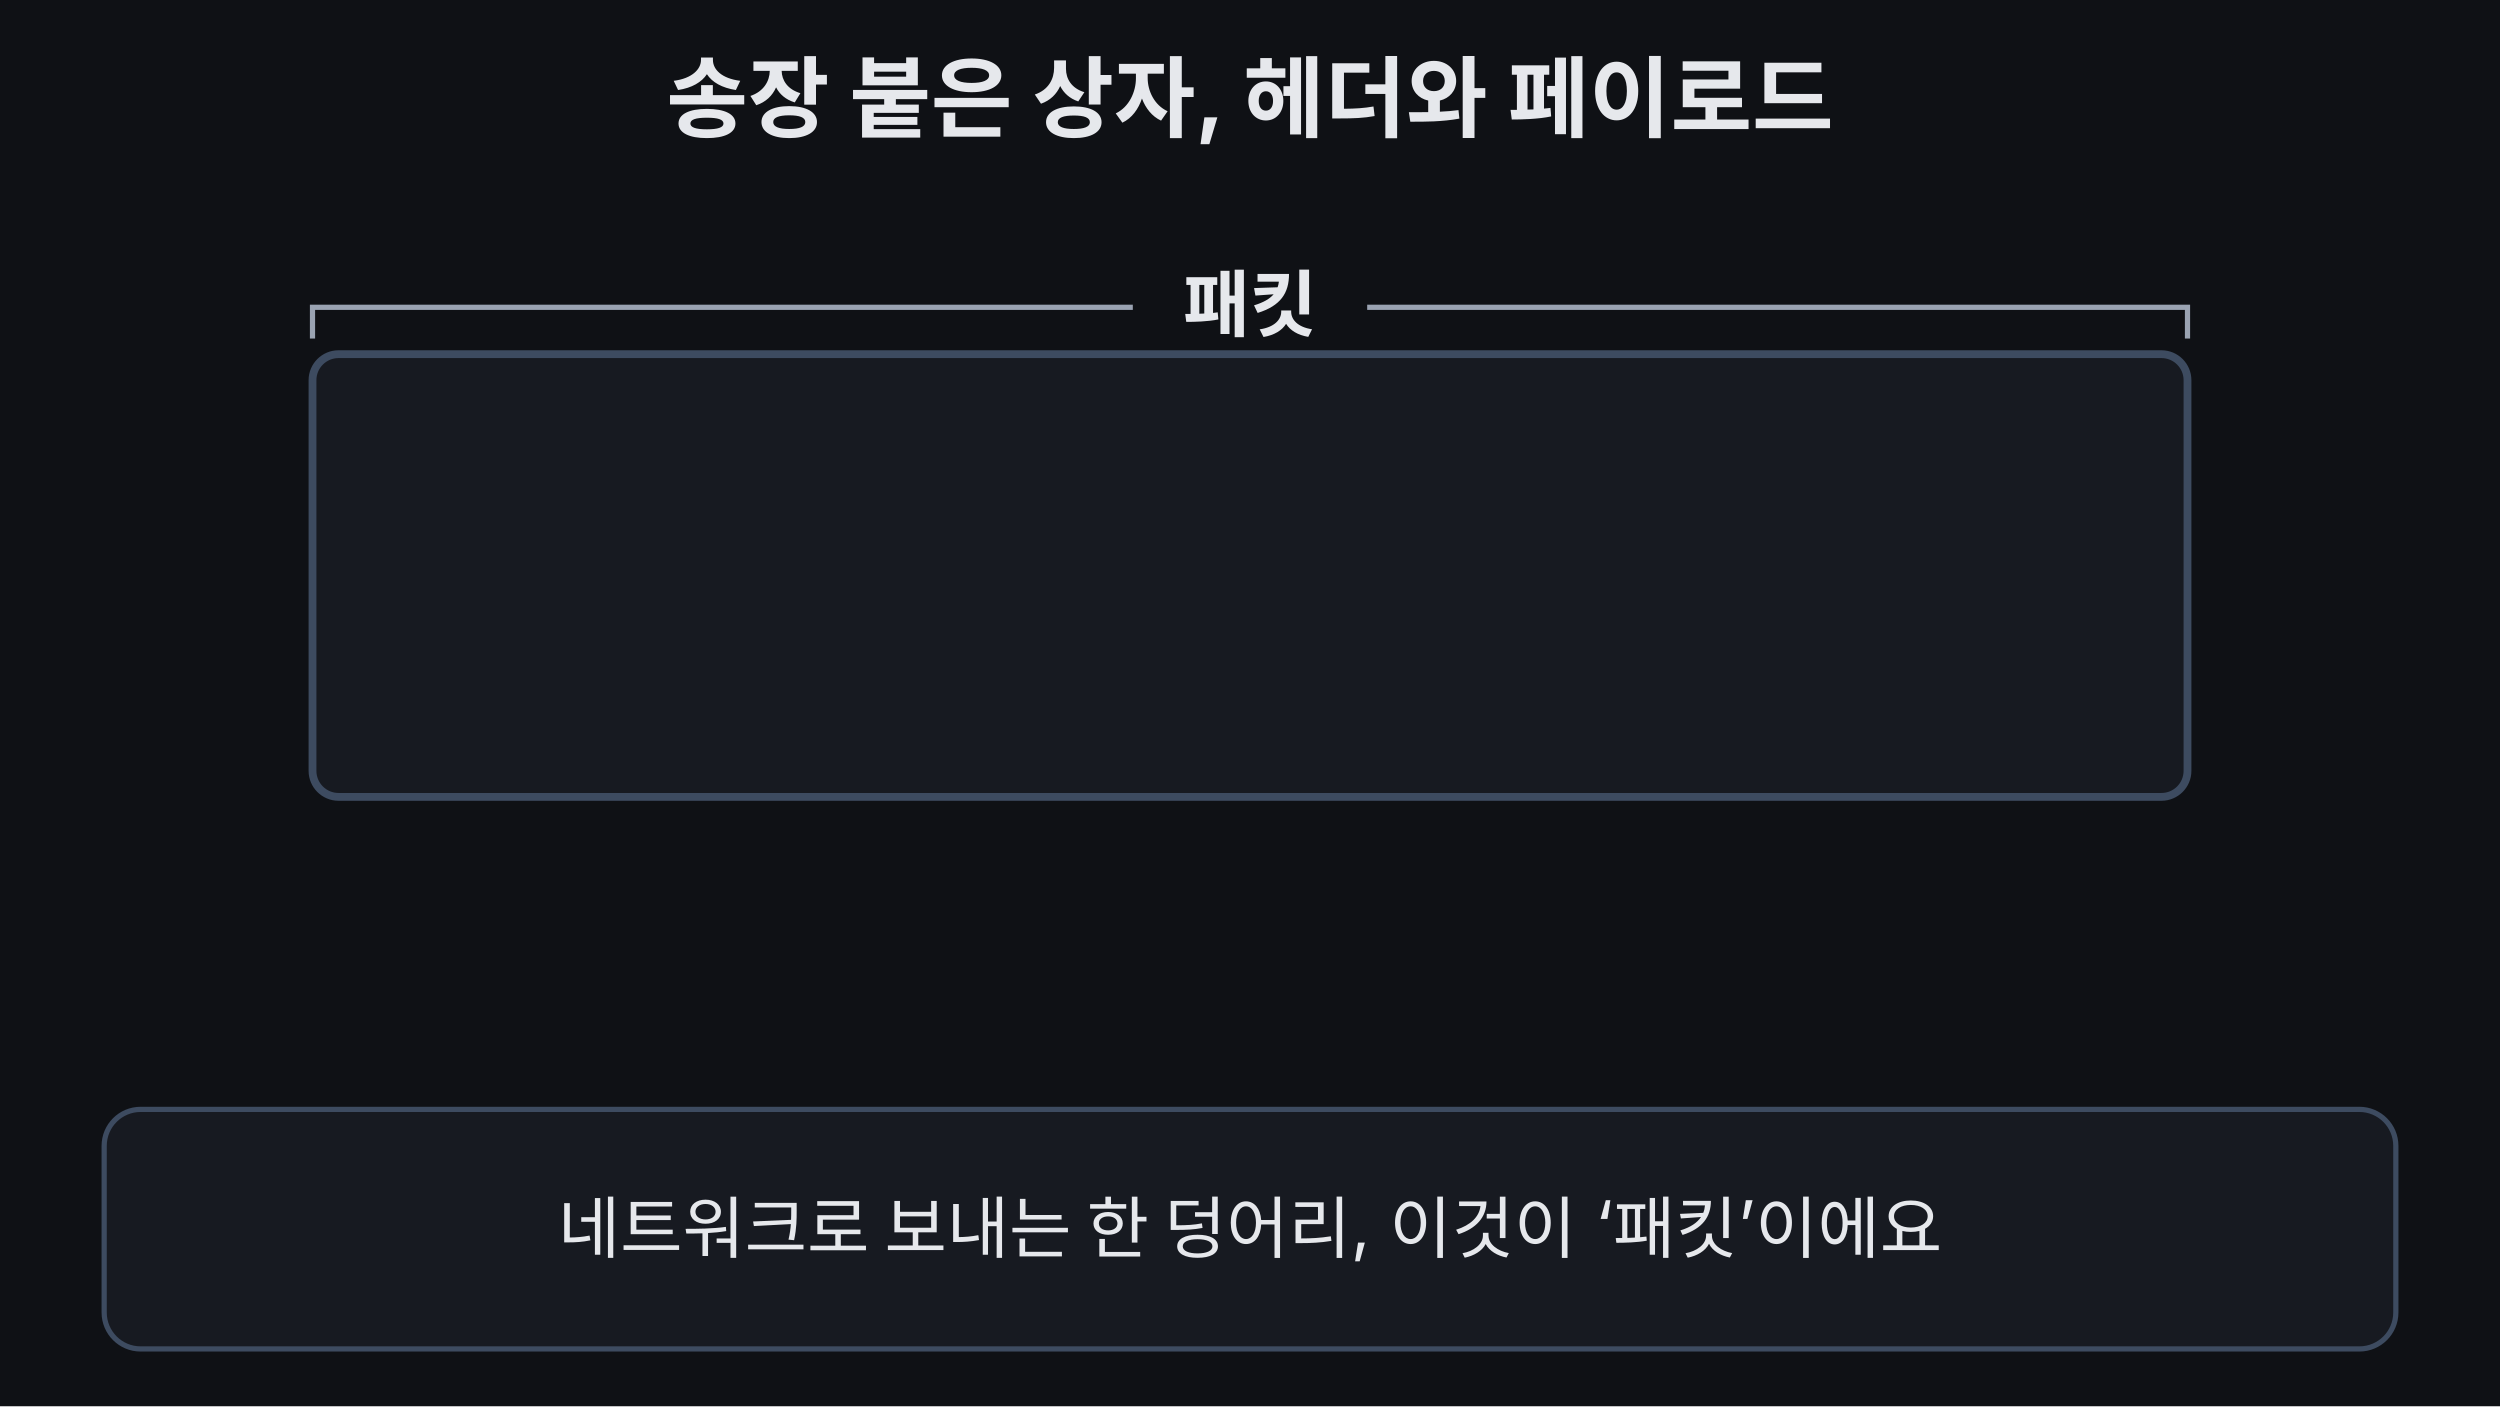
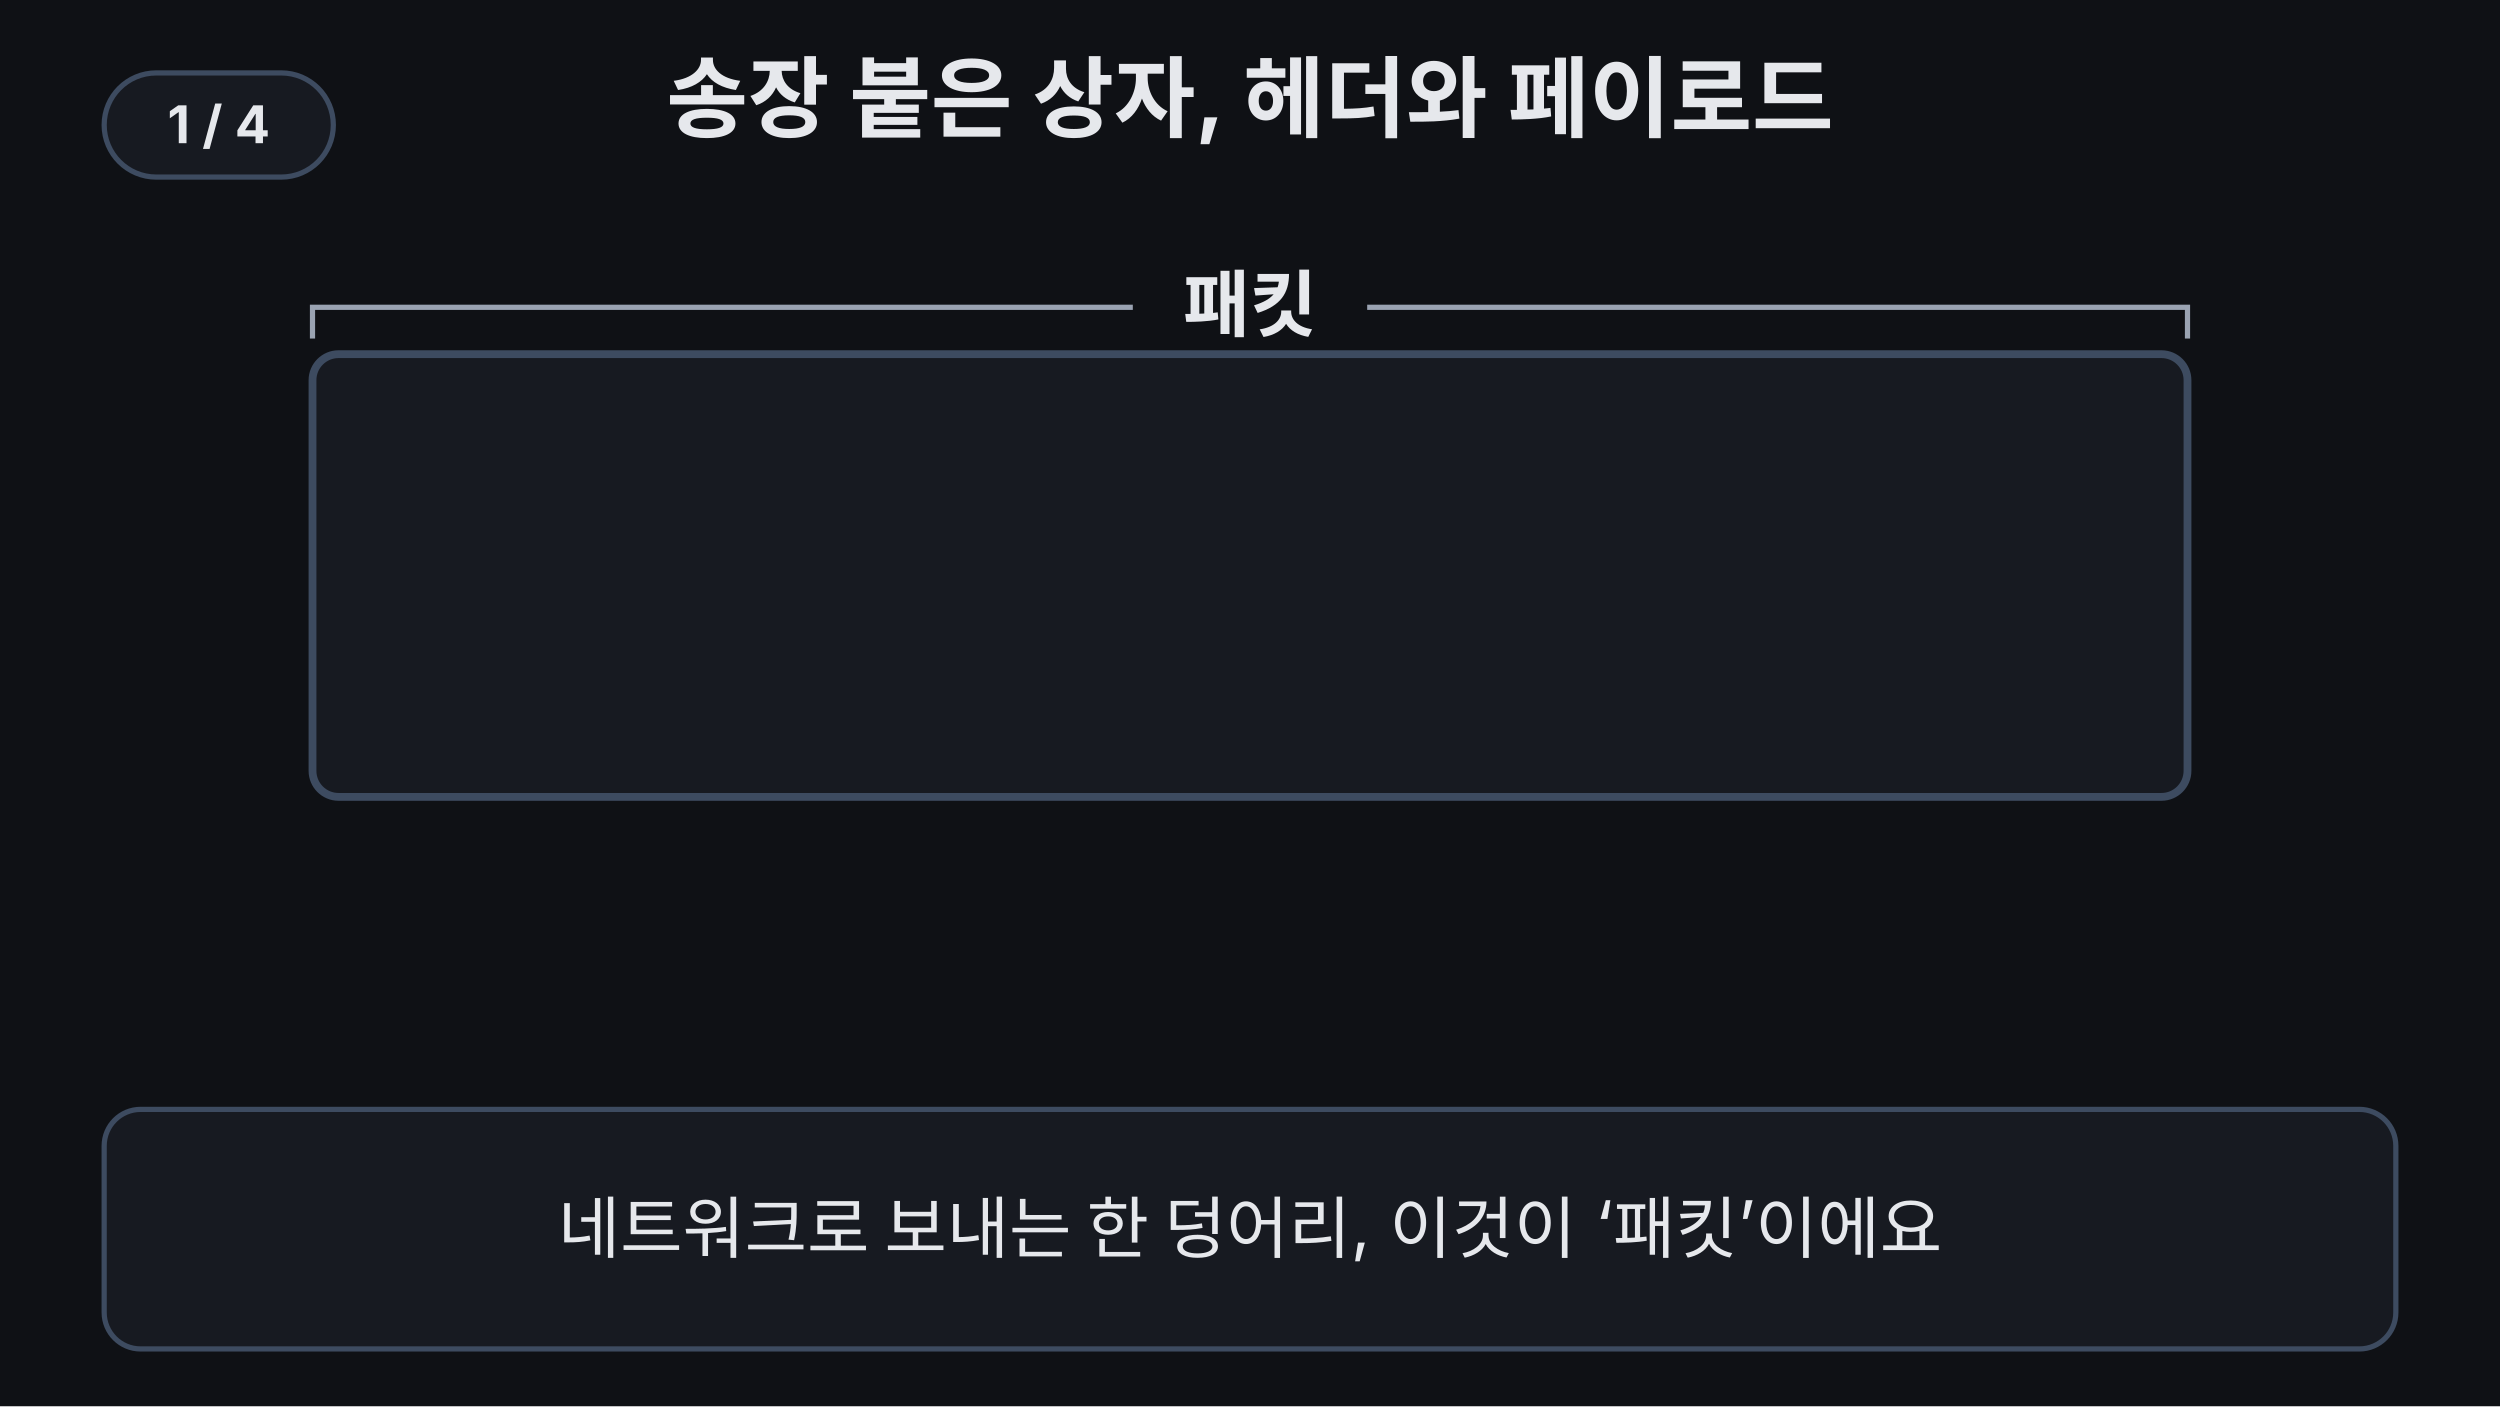
<svg xmlns="http://www.w3.org/2000/svg" viewBox="0 0 960 540" width="960" height="540" font-family="-apple-system,'Apple SD Gothic Neo','Segoe UI',sans-serif">
  <rect width="960" height="540" fill="#0f1115" />
  <text x="480" y="50" font-size="34" font-weight="700" fill="#e6e8ec" text-anchor="middle">송장 붙은 상자, 헤더와 페이로드</text>
  <g stroke="#9aa3b2" stroke-width="2" fill="none">
    <path d="M120 130 V118 H435" />
    <path d="M525 118 H840 V130" />
  </g>
  <text x="480" y="127" font-size="28" font-weight="700" fill="#e6e8ec" text-anchor="middle">패킷</text>
  <rect x="120" y="136" width="720" height="170" rx="10" fill="#171a21" stroke="#3d4b60" stroke-width="3" />
  <g opacity="0">
    <animate attributeName="opacity" values="0;0;1;1;0" keyTimes="0;0.2;0.26;0.95;1" dur="12s" repeatCount="indefinite" />
    <rect x="120" y="136" width="180" height="170" rx="10" fill="#ffb454" />
    <text x="210" y="210" font-size="24" font-weight="700" fill="#0f1115" text-anchor="middle">받는 곳</text>
    <text x="210" y="246" font-size="24" fill="#0f1115" text-anchor="middle">192.168.0.10</text>
  </g>
  <g opacity="0">
    <animate attributeName="opacity" values="0;0;1;1;0" keyTimes="0;0.32;0.38;0.95;1" dur="12s" repeatCount="indefinite" />
    <rect x="303" y="136" width="537" height="170" rx="10" fill="#6ea8fe">
      <animate attributeName="height" values="170;170;14;14;170" keyTimes="0;0.5;0.57;0.95;1" dur="12s" repeatCount="indefinite" />
    </rect>
    <rect x="303" y="136" width="537" height="170" rx="10" fill="none" stroke="#6ea8fe" stroke-width="3" />
  </g>
  <g opacity="0" transform="translate(0,30)">
    <animate attributeName="opacity" values="0;0;1;1;0" keyTimes="0;0.56;0.62;0.95;1" dur="12s" repeatCount="indefinite" />
    <animateTransform attributeName="transform" type="translate" values="0,30;0,30;0,0;0,0;0,30" keyTimes="0;0.56;0.62;0.95;1" dur="12s" repeatCount="indefinite" />
    <rect x="330" y="196" width="480" height="90" rx="8" fill="#0f1115" stroke="#9aa3b2" stroke-width="2" />
    <g opacity="0">
      <animate attributeName="opacity" values="0;0;1;1" keyTimes="0;0.64;0.69;1" dur="12s" repeatCount="indefinite" />
      <rect x="330" y="196" width="120" height="90" rx="8" fill="#ffb454" />
      <text x="390" y="250" font-size="24" font-weight="700" fill="#0f1115" text-anchor="middle">헤더</text>
    </g>
    <g opacity="0">
      <animate attributeName="opacity" values="0;0;1;1" keyTimes="0;0.68;0.73;1" dur="12s" repeatCount="indefinite" />
      <rect x="452" y="196" width="358" height="90" rx="8" fill="#6ea8fe" />
      <text x="631" y="250" font-size="24" font-weight="700" fill="#0f1115" text-anchor="middle">페이로드</text>
    </g>
  </g>
  <text x="570" y="182" font-size="24" font-weight="700" fill="#7ee7c7" text-anchor="middle" opacity="0">↓ 이 안의 패킷 통째
<animate attributeName="opacity" values="0;0;1;0.3;1;0.3;1;1;0" keyTimes="0;0.74;0.78;0.83;0.87;0.91;0.94;0.95;1" dur="12s" repeatCount="indefinite" />
  </text>
  <g opacity="0">
    <animate attributeName="opacity" values="0;0;1;1;0" keyTimes="0;0.24;0.29;0.95;1" dur="12s" repeatCount="indefinite" />
    <line x1="210" y1="306" x2="210" y2="318" stroke="#ffb454" stroke-width="3" />
    <text x="210" y="346" font-size="26" font-weight="700" fill="#ffb454" text-anchor="middle">헤더(송장)</text>
  </g>
  <g opacity="0">
    <animate attributeName="opacity" values="0;0;1;1;0.3;1;0.3;1;1;0" keyTimes="0;0.36;0.41;0.79;0.83;0.87;0.91;0.94;0.95;1" dur="12s" repeatCount="indefinite" />
    <line x1="570" y1="306" x2="570" y2="318" stroke="#6ea8fe" stroke-width="3" />
    <text x="570" y="346" font-size="26" font-weight="700" fill="#6ea8fe" text-anchor="middle">페이로드(내용물)
<animate attributeName="fill" values="#6ea8fe;#6ea8fe;#7ee7c7;#7ee7c7;#6ea8fe" keyTimes="0;0.77;0.79;0.95;1" dur="12s" repeatCount="indefinite" />
    </text>
  </g>
  <text x="480" y="400" font-size="28" font-weight="700" fill="#7ee7c7" text-anchor="middle" opacity="0">보는 층에 따라 송장도 되고 물건도 된다
<animate attributeName="opacity" values="0;0;1;1;0;0" keyTimes="0;0.75;0.79;0.95;0.98;1" dur="12s" repeatCount="indefinite" />
  </text>
  <rect x="40" y="426" width="880" height="92" rx="14" fill="#171a21" stroke="#3d4b60" stroke-width="2" />
  <g font-size="26" fill="#e6e8ec" text-anchor="middle">
    <text x="480" y="481">네트워크로 보내는 한 덩어리, 이것이 ‘패킷’이에요
<animate attributeName="opacity" values="1;1;0;0;1" keyTimes="0;0.18;0.21;0.97;1" dur="12s" repeatCount="indefinite" />
    </text>
    <text x="480" y="481" opacity="0">헤더는 길을 알려 주는 송장, 페이로드는 실어 나를 내용물
<animate attributeName="opacity" values="0;0;1;1;0;0" keyTimes="0;0.21;0.24;0.48;0.51;1" dur="12s" repeatCount="indefinite" />
    </text>
    <text x="480" y="481" opacity="0">상자를 열면 송장 붙은 작은 상자가 또 들어 있어요
<animate attributeName="opacity" values="0;0;1;1;0;0" keyTimes="0;0.51;0.54;0.74;0.77;1" dur="12s" repeatCount="indefinite" />
    </text>
    <text x="480" y="481" opacity="0">바깥 상자의 페이로드가 곧 안쪽 패킷 통째예요
<animate attributeName="opacity" values="0;0;1;1;0;0" keyTimes="0;0.77;0.8;0.95;0.97;1" dur="12s" repeatCount="indefinite" />
    </text>
  </g>
+   <g aria-label="재생 단계">
+     <rect x="40" y="28" width="88" height="40" rx="20" fill="#171a21" stroke="#3d4b60" stroke-width="2" />
+     <text x="84" y="55" text-anchor="middle" font-size="20" font-weight="700" fill="#e6e8ec" opacity="1">1 / 4<animate attributeName="opacity" values="1;1;0;0" keyTimes="0;0.22;0.23;1" calcMode="discrete" dur="12s" repeatCount="indefinite" />
+     </text>
+     <text x="84" y="55" text-anchor="middle" font-size="20" font-weight="700" fill="#e6e8ec" opacity="0">2 / 4<animate attributeName="opacity" values="0;0;1;1;0;0" keyTimes="0;0.22;0.23;0.52;0.53;1" calcMode="discrete" dur="12s" repeatCount="indefinite" />
+     </text>
+     <text x="84" y="55" text-anchor="middle" font-size="20" font-weight="700" fill="#e6e8ec" opacity="0">3 / 4<animate attributeName="opacity" values="0;0;1;1;0;0" keyTimes="0;0.52;0.53;0.78;0.79;1" calcMode="discrete" dur="12s" repeatCount="indefinite" />
+     </text>
+     <text x="84" y="55" text-anchor="middle" font-size="20" font-weight="700" fill="#e6e8ec" opacity="0">4 / 4<animate attributeName="opacity" values="0;0;1;1" keyTimes="0;0.78;0.79;1" calcMode="discrete" dur="12s" repeatCount="indefinite" />
+     </text>
+   </g>
</svg>
